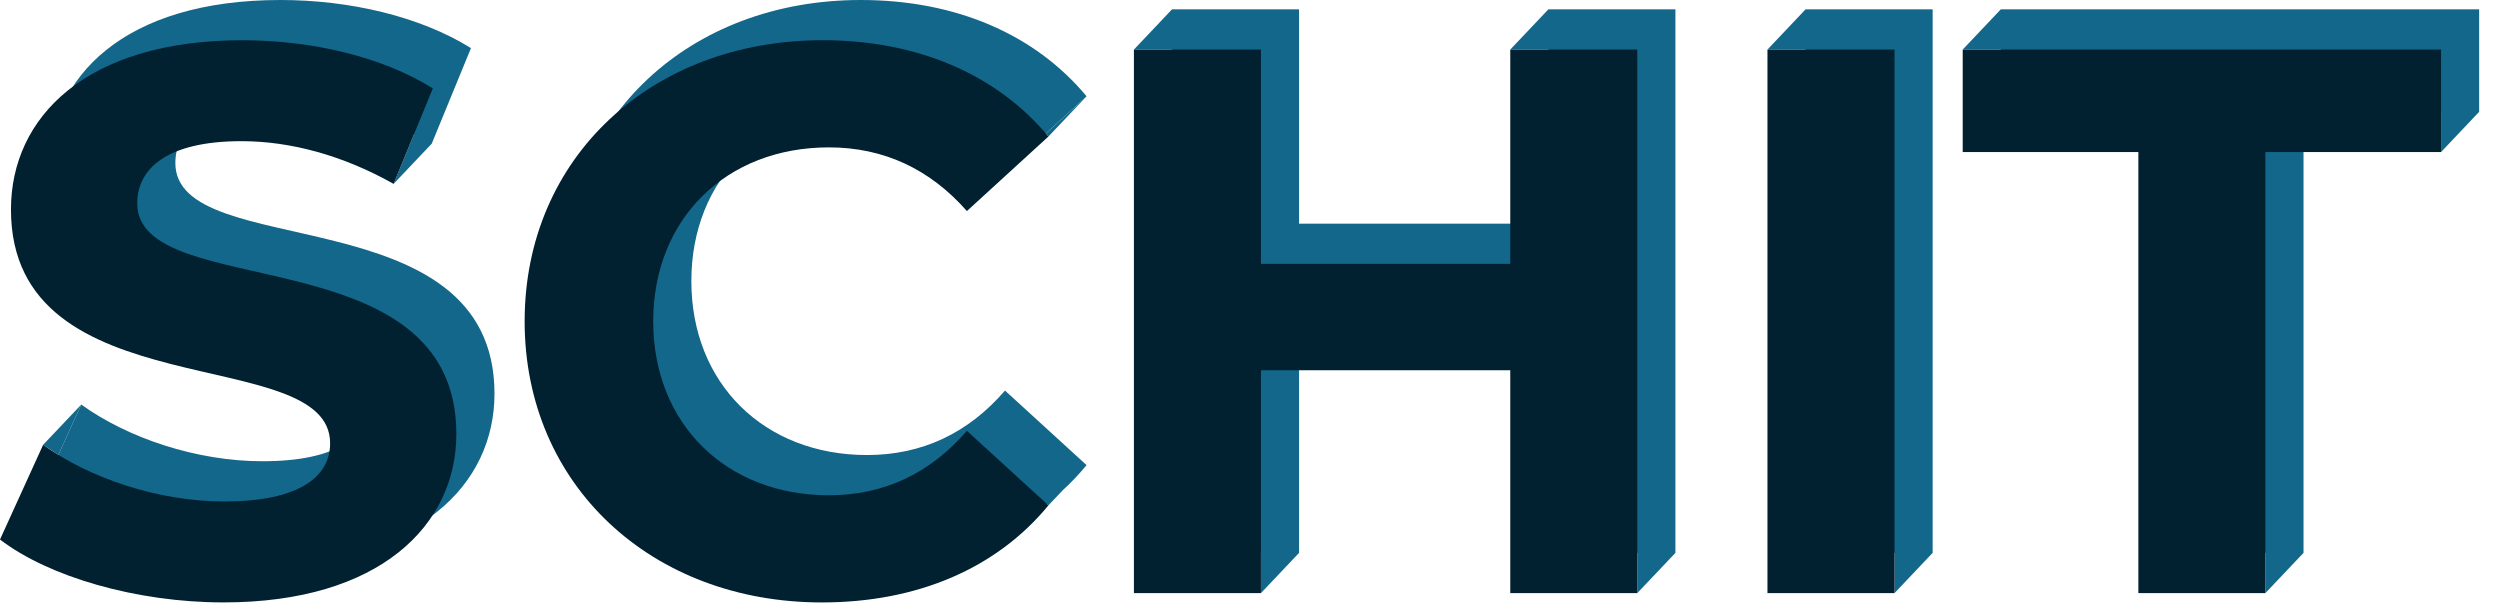
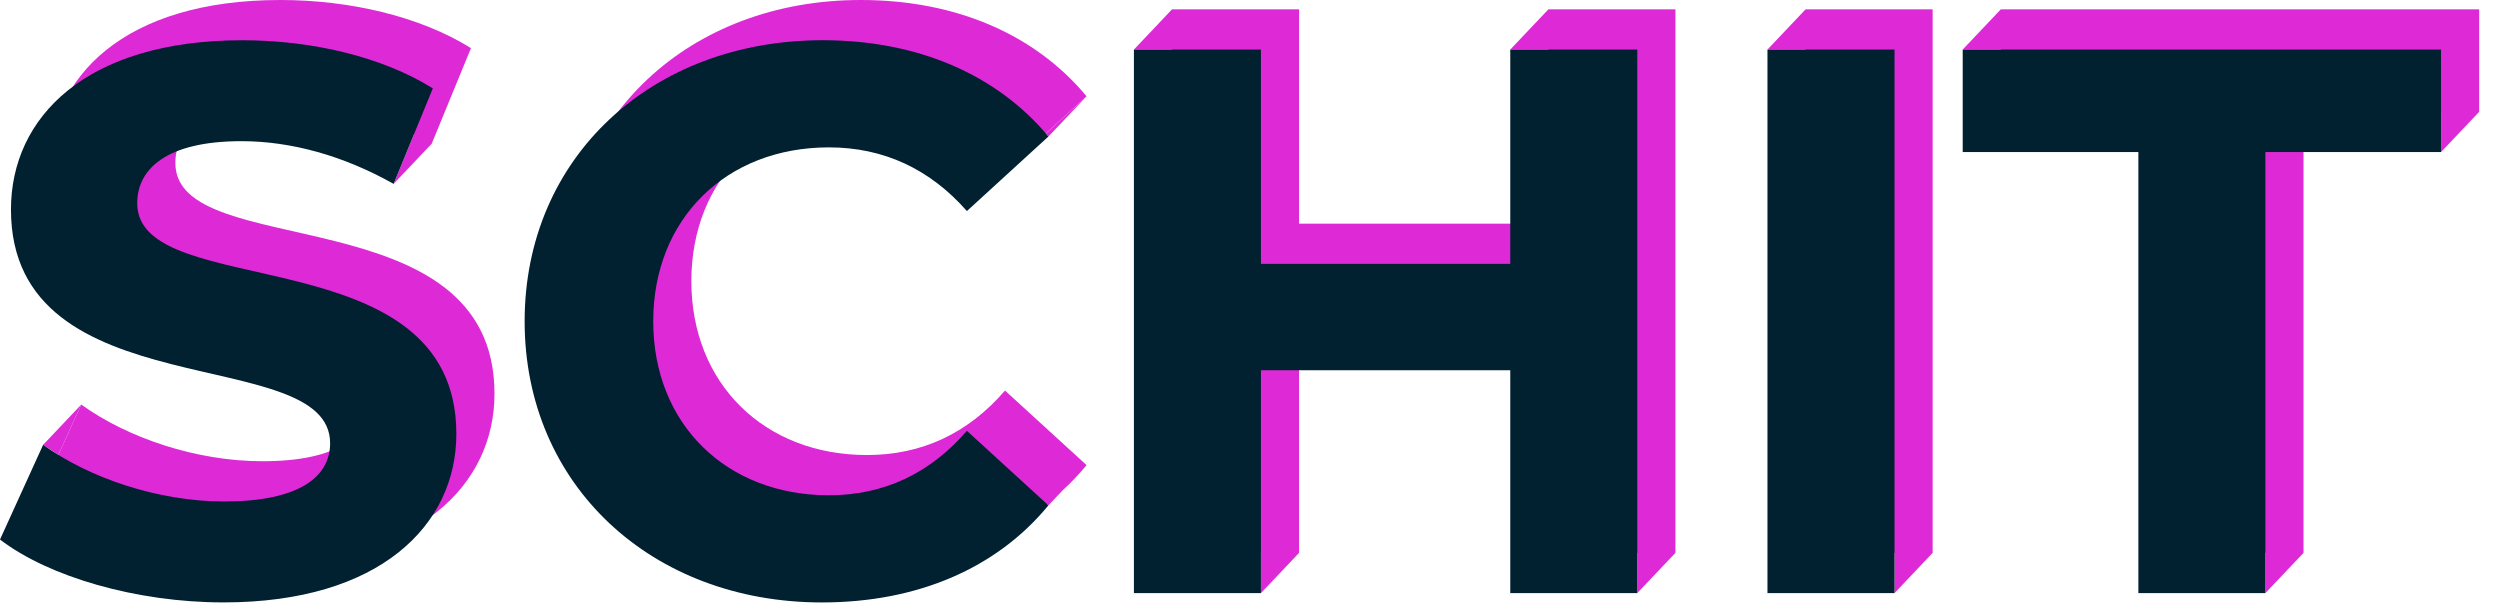
<svg xmlns="http://www.w3.org/2000/svg" width="83" height="20" viewBox="0 0 83 20" fill="none">
-   <path d="M66.428 0.309L65.162 1.645H66.428V3.712H72.26V18.355H75.211V19.691L76.477 18.355V3.712H81.043V5.048L82.308 3.712V0.309H66.428Z" fill="#13678A" />
-   <path d="M59.946 0.309L58.68 1.645H59.946V18.355H62.898V19.691L64.164 18.355V0.309H59.946Z" fill="#13678A" />
-   <path d="M51.407 0.309L50.141 1.645H51.407V7.425H43.129V0.309H38.911C38.911 0.309 37.646 1.65 37.646 1.645H38.911V18.355H41.863V19.691L43.129 18.355V10.957H51.407V18.355H54.358V19.691L55.624 18.355V0.309H51.407Z" fill="#13678A" />
-   <path d="M28.785 15.107C25.374 15.107 22.953 12.736 22.953 9.332C22.953 5.929 25.374 3.557 28.785 3.557C30.607 3.557 32.143 4.279 33.367 5.671L36.074 3.196C34.356 1.134 31.726 0 28.576 0C22.901 0 18.684 3.893 18.684 9.333C18.684 14.772 22.901 18.665 28.55 18.665C30.998 18.665 33.122 17.991 34.753 16.725L34.752 16.726L34.808 16.778L35.273 16.286C35.558 16.025 35.825 15.744 36.074 15.442L33.366 12.967C32.142 14.385 30.606 15.107 28.784 15.107H28.785Z" fill="#13678A" />
-   <path d="M34.808 4.532L36.074 3.197L34.723 4.432L34.808 4.532Z" fill="#13678A" />
-   <path d="M5.822 5.414C5.822 4.28 6.785 3.351 9.284 3.351C10.711 3.351 12.24 3.714 13.744 4.458L13.068 6.105L14.334 4.769L15.636 1.598C13.944 0.541 11.601 0 9.31 0C4.129 0 1.63 2.552 1.63 5.62C1.63 12.323 12.226 10.003 12.226 13.38C12.226 14.489 11.21 15.313 8.711 15.313C6.524 15.313 4.234 14.54 2.698 13.431L1.266 16.577C2.88 17.814 5.795 18.665 8.685 18.665C13.892 18.665 16.417 16.087 16.417 13.071C16.417 6.445 5.822 8.74 5.822 5.414Z" fill="#13678A" />
-   <path d="M1.937 15.103L2.698 13.431L1.432 14.767L1.937 15.103Z" fill="#13678A" />
+   <path d="M66.428 0.309L65.162 1.645H66.428V3.712H72.26V18.355H75.211V19.691L76.477 18.355V3.712H81.043V5.048L82.308 3.712V0.309H66.428Z" fill="#DD2AD6" />
+   <path d="M59.946 0.309L58.68 1.645H59.946V18.355H62.898V19.691L64.164 18.355V0.309H59.946Z" fill="#DD2AD6" />
+   <path d="M51.407 0.309L50.141 1.645H51.407V7.425H43.129V0.309H38.911C38.911 0.309 37.646 1.65 37.646 1.645H38.911V18.355H41.863V19.691L43.129 18.355V10.957H51.407V18.355H54.358V19.691L55.624 18.355V0.309H51.407Z" fill="#DD2AD6" />
+   <path d="M28.785 15.107C25.374 15.107 22.953 12.736 22.953 9.332C22.953 5.929 25.374 3.557 28.785 3.557C30.607 3.557 32.143 4.279 33.367 5.671L36.074 3.196C34.356 1.134 31.726 0 28.576 0C22.901 0 18.684 3.893 18.684 9.333C18.684 14.772 22.901 18.665 28.55 18.665C30.998 18.665 33.122 17.991 34.753 16.725L34.752 16.726L34.808 16.778L35.273 16.286C35.558 16.025 35.825 15.744 36.074 15.442L33.366 12.967C32.142 14.385 30.606 15.107 28.784 15.107H28.785Z" fill="#DD2AD6" />
+   <path d="M34.808 4.532L36.074 3.197L34.723 4.432L34.808 4.532Z" fill="#DD2AD6" />
+   <path d="M5.822 5.414C5.822 4.28 6.785 3.351 9.284 3.351C10.711 3.351 12.24 3.714 13.744 4.458L13.068 6.105L14.334 4.769L15.636 1.598C13.944 0.541 11.601 0 9.31 0C4.129 0 1.63 2.552 1.63 5.62C1.63 12.323 12.226 10.003 12.226 13.38C12.226 14.489 11.21 15.313 8.711 15.313C6.524 15.313 4.234 14.54 2.698 13.431L1.266 16.577C2.88 17.814 5.795 18.665 8.685 18.665C13.892 18.665 16.417 16.087 16.417 13.071C16.417 6.445 5.822 8.74 5.822 5.414Z" fill="#DD2AD6" />
+   <path d="M1.937 15.103L2.698 13.431L1.432 14.767L1.937 15.103Z" fill="#DD2AD6" />
  <path d="M0 17.912L1.432 14.767C2.968 15.876 5.259 16.649 7.445 16.649C9.945 16.649 10.96 15.824 10.96 14.716C10.96 11.338 0.364 13.659 0.364 6.956C0.364 3.888 2.864 1.336 8.044 1.336C10.335 1.336 12.678 1.877 14.37 2.934L13.068 6.105C11.376 5.151 9.632 4.687 8.018 4.687C5.519 4.687 4.556 5.615 4.556 6.749C4.556 10.075 15.151 7.781 15.151 14.406C15.151 17.422 12.626 20 7.419 20C4.53 20 1.614 19.15 0 17.912H0Z" fill="#012030" />
  <path d="M17.418 10.668C17.418 5.228 21.635 1.335 27.311 1.335C30.461 1.335 33.09 2.47 34.808 4.532L32.101 7.007C30.877 5.615 29.341 4.893 27.519 4.893C24.108 4.893 21.687 7.265 21.687 10.668C21.687 14.071 24.108 16.443 27.519 16.443C29.341 16.443 30.877 15.721 32.101 14.303L34.808 16.778C33.09 18.866 30.461 20.001 27.285 20.001C21.636 20.001 17.418 16.108 17.418 10.668V10.668Z" fill="#012030" />
  <path d="M54.358 1.645V19.691H50.141V12.292H41.863V19.691H37.646V1.645H41.863V8.76H50.141V1.645H54.358Z" fill="#012030" />
  <path d="M58.68 1.645H62.898V19.691H58.68V1.645Z" fill="#012030" />
  <path d="M70.994 5.048H65.162V1.645H81.043V5.048H75.211V19.691H70.994V5.048Z" fill="#012030" />
</svg>
